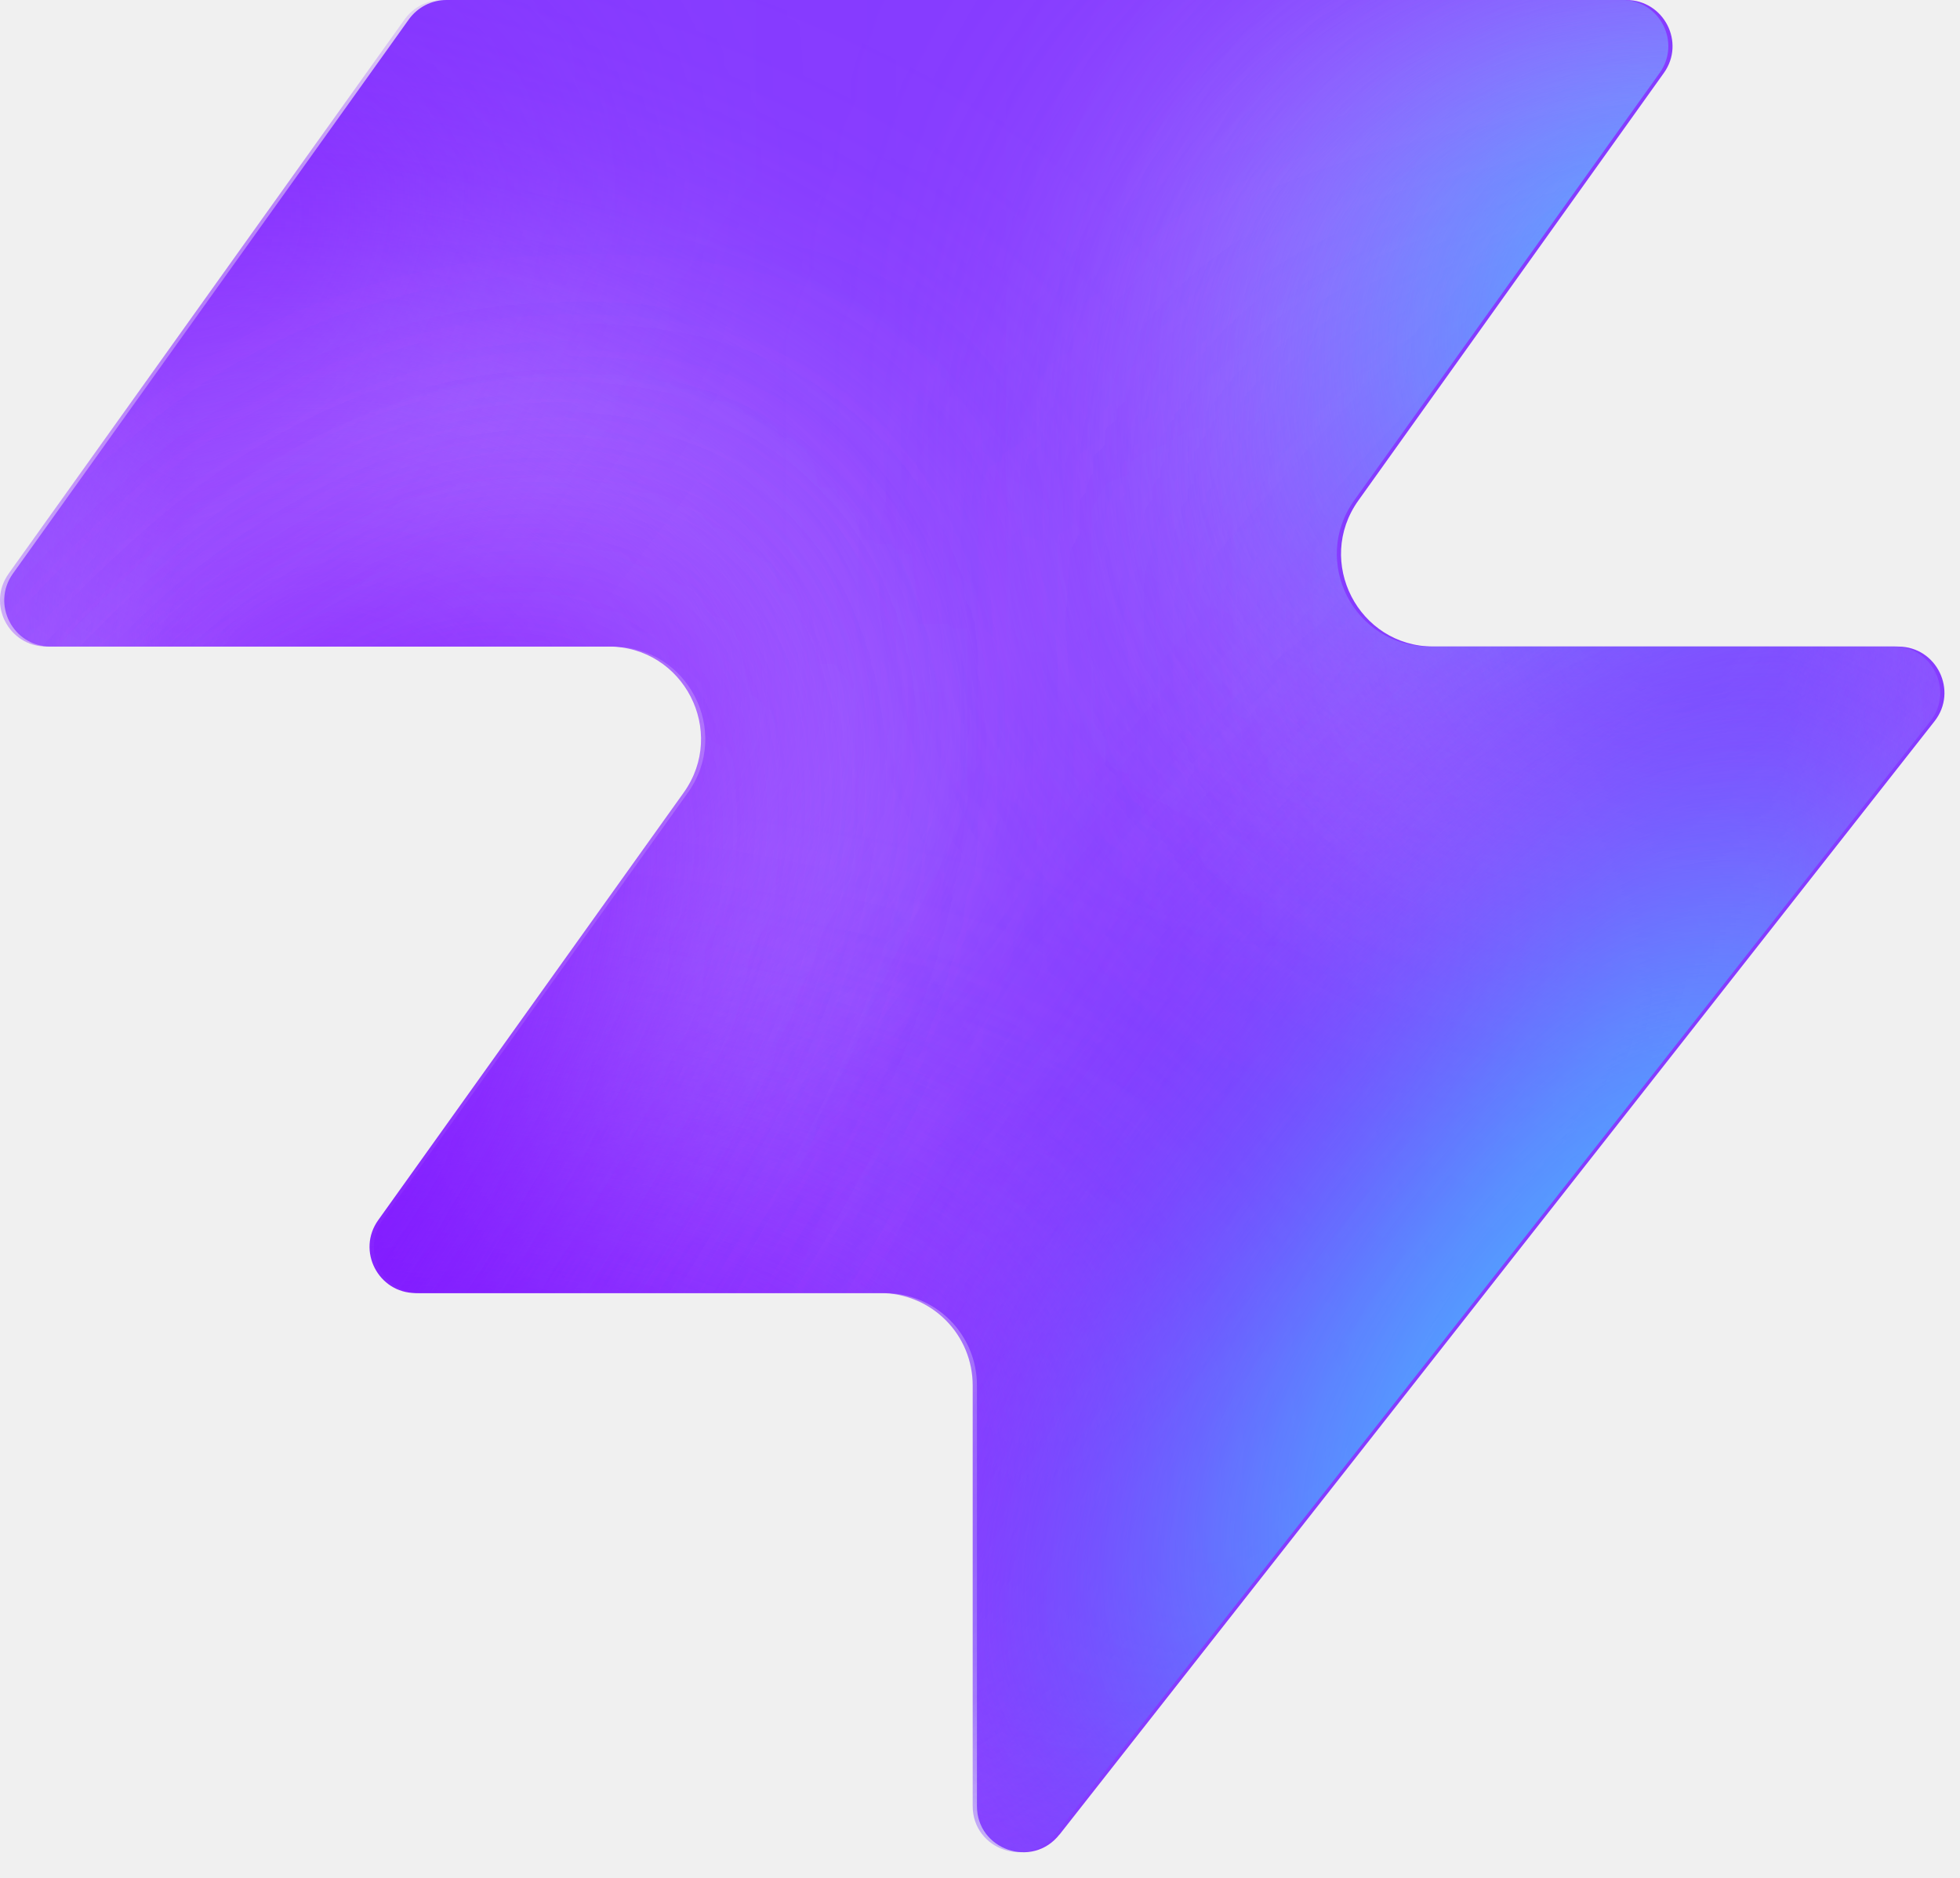
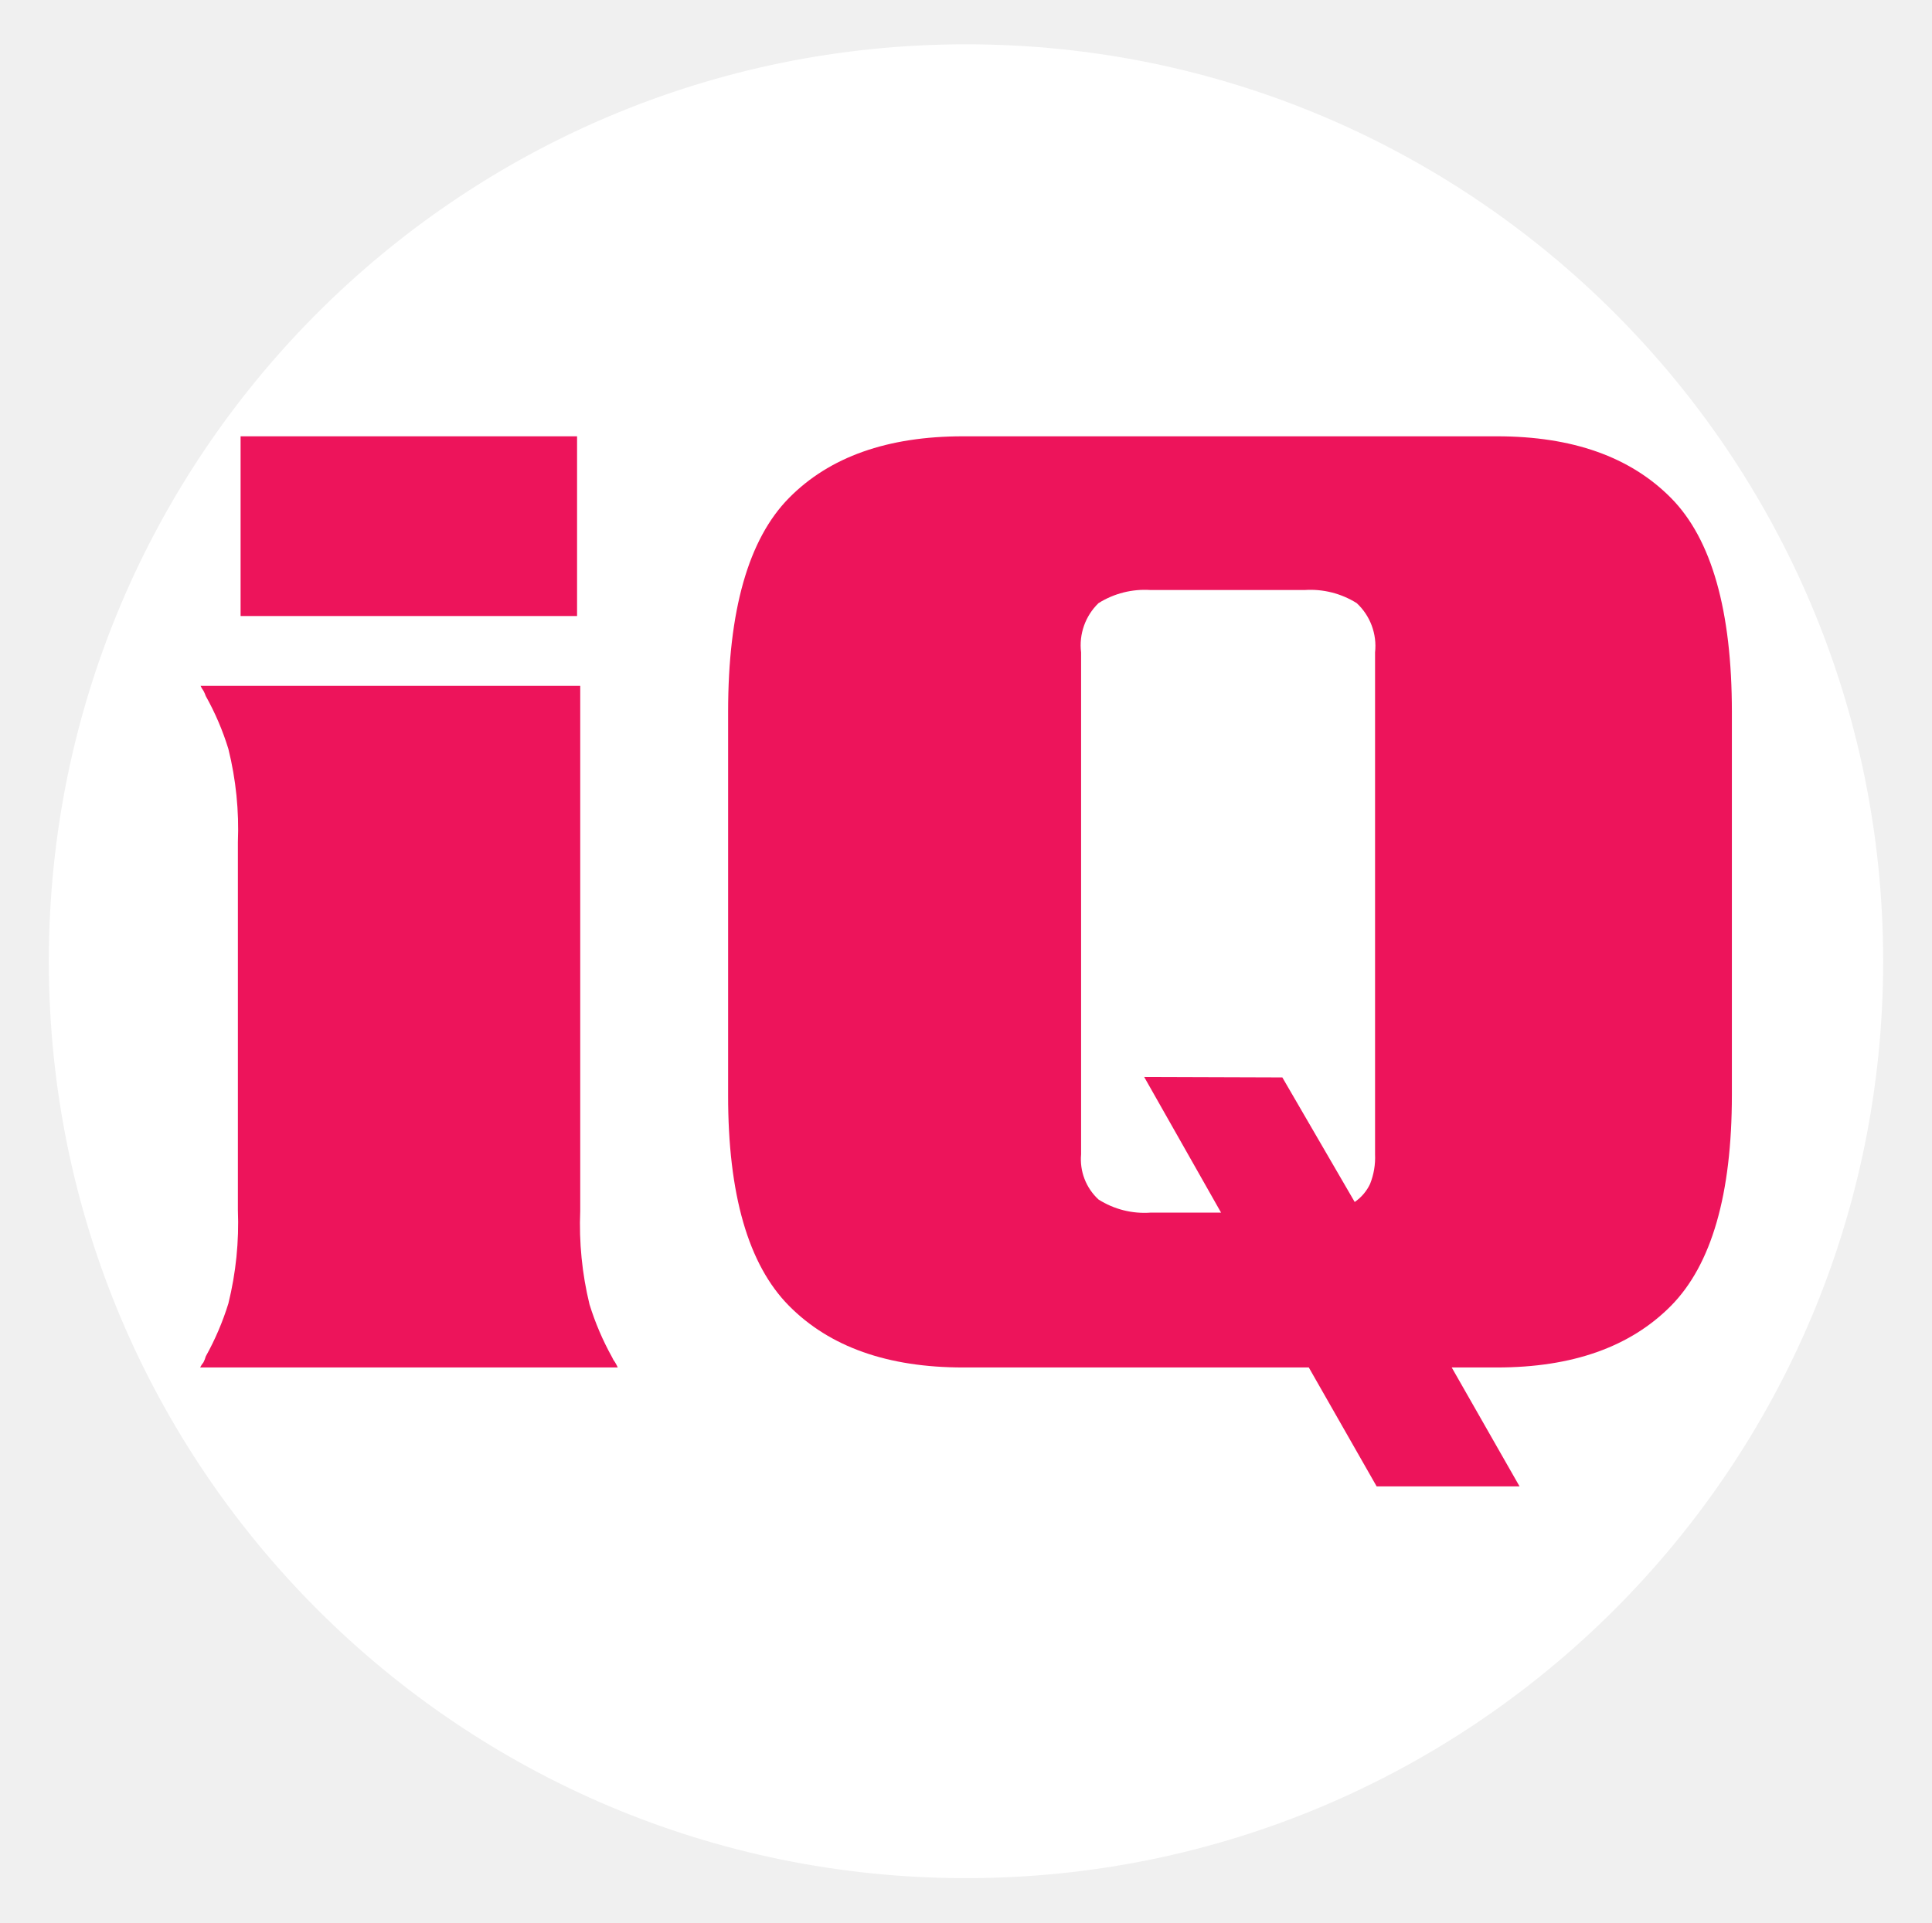
- <svg xmlns="http://www.w3.org/2000/svg" width="48" height="46" fill="none" viewBox="0 0 48 46">
-   <path fill="#863bff" d="M25.946 44.938c-.664.845-2.021.375-2.021-.698V33.937a2.26 2.26 0 0 0-2.262-2.262H10.287c-.92 0-1.456-1.04-.92-1.788l7.48-10.471c1.07-1.497 0-3.578-1.842-3.578H1.237c-.92 0-1.456-1.04-.92-1.788L10.013.474c.214-.297.556-.474.92-.474h28.894c.92 0 1.456 1.04.92 1.788l-7.48 10.471c-1.07 1.498 0 3.579 1.842 3.579h11.377c.943 0 1.473 1.088.89 1.83L25.947 44.94z" style="fill:#863bff;fill:color(display-p3 .525 .23 1);fill-opacity:1" />
-   <mask id="a" width="48" height="46" x="0" y="0" maskUnits="userSpaceOnUse" style="mask-type:alpha">
-     <path fill="#000" d="M25.842 44.938c-.664.844-2.021.375-2.021-.698V33.937a2.26 2.26 0 0 0-2.262-2.262H10.183c-.92 0-1.456-1.04-.92-1.788l7.48-10.471c1.07-1.498 0-3.579-1.842-3.579H1.133c-.92 0-1.456-1.04-.92-1.787L9.91.473c.214-.297.556-.474.92-.474h28.894c.92 0 1.456 1.04.92 1.788l-7.48 10.471c-1.07 1.498 0 3.578 1.842 3.578h11.377c.943 0 1.473 1.088.89 1.832L25.843 44.94z" style="fill:#000;fill-opacity:1" />
-   </mask>
-   <g mask="url(#a)">
-     <g filter="url(#b)">
-       <ellipse cx="5.508" cy="14.704" fill="#ede6ff" rx="5.508" ry="14.704" style="fill:#ede6ff;fill:color(display-p3 .927 .903 1);fill-opacity:1" transform="matrix(.00324 1 1 -.00324 -4.47 31.516)" />
-     </g>
-     <g filter="url(#c)">
-       <ellipse cx="10.399" cy="29.851" fill="#ede6ff" rx="10.399" ry="29.851" style="fill:#ede6ff;fill:color(display-p3 .927 .903 1);fill-opacity:1" transform="matrix(.00324 1 1 -.00324 -39.328 7.883)" />
-     </g>
-     <g filter="url(#d)">
-       <ellipse cx="5.508" cy="30.487" fill="#7e14ff" rx="5.508" ry="30.487" style="fill:#7e14ff;fill:color(display-p3 .492 .077 1);fill-opacity:1" transform="rotate(89.814 -25.913 -14.639)scale(1 -1)" />
-     </g>
-     <g filter="url(#e)">
-       <ellipse cx="5.508" cy="30.599" fill="#7e14ff" rx="5.508" ry="30.599" style="fill:#7e14ff;fill:color(display-p3 .492 .077 1);fill-opacity:1" transform="rotate(89.814 -32.644 -3.334)scale(1 -1)" />
-     </g>
-     <g filter="url(#f)">
-       <ellipse cx="5.508" cy="30.599" fill="#7e14ff" rx="5.508" ry="30.599" style="fill:#7e14ff;fill:color(display-p3 .492 .077 1);fill-opacity:1" transform="matrix(.00324 1 1 -.00324 -34.34 30.47)" />
-     </g>
-     <g filter="url(#g)">
-       <ellipse cx="14.072" cy="22.078" fill="#ede6ff" rx="14.072" ry="22.078" style="fill:#ede6ff;fill:color(display-p3 .927 .903 1);fill-opacity:1" transform="rotate(93.35 24.506 48.493)scale(-1 1)" />
-     </g>
-     <g filter="url(#h)">
-       <ellipse cx="3.47" cy="21.501" fill="#7e14ff" rx="3.47" ry="21.501" style="fill:#7e14ff;fill:color(display-p3 .492 .077 1);fill-opacity:1" transform="rotate(89.009 28.708 47.59)scale(-1 1)" />
-     </g>
-     <g filter="url(#i)">
-       <ellipse cx="3.47" cy="21.501" fill="#7e14ff" rx="3.47" ry="21.501" style="fill:#7e14ff;fill:color(display-p3 .492 .077 1);fill-opacity:1" transform="rotate(89.009 28.708 47.59)scale(-1 1)" />
-     </g>
-     <g filter="url(#j)">
-       <ellipse cx=".387" cy="8.972" fill="#7e14ff" rx="4.407" ry="29.108" style="fill:#7e14ff;fill:color(display-p3 .492 .077 1);fill-opacity:1" transform="rotate(39.51 .387 8.972)" />
-     </g>
-     <g filter="url(#k)">
-       <ellipse cx="47.523" cy="-6.092" fill="#7e14ff" rx="4.407" ry="29.108" style="fill:#7e14ff;fill:color(display-p3 .492 .077 1);fill-opacity:1" transform="rotate(37.892 47.523 -6.092)" />
-     </g>
-     <g filter="url(#l)">
-       <ellipse cx="41.412" cy="6.333" fill="#47bfff" rx="5.971" ry="9.665" style="fill:#47bfff;fill:color(display-p3 .28 .748 1);fill-opacity:1" transform="rotate(37.892 41.412 6.333)" />
-     </g>
-     <g filter="url(#m)">
-       <ellipse cx="-1.879" cy="38.332" fill="#7e14ff" rx="4.407" ry="29.108" style="fill:#7e14ff;fill:color(display-p3 .492 .077 1);fill-opacity:1" transform="rotate(37.892 -1.88 38.332)" />
-     </g>
-     <g filter="url(#n)">
-       <ellipse cx="-1.879" cy="38.332" fill="#7e14ff" rx="4.407" ry="29.108" style="fill:#7e14ff;fill:color(display-p3 .492 .077 1);fill-opacity:1" transform="rotate(37.892 -1.88 38.332)" />
-     </g>
-     <g filter="url(#o)">
-       <ellipse cx="35.651" cy="29.907" fill="#7e14ff" rx="4.407" ry="29.108" style="fill:#7e14ff;fill:color(display-p3 .492 .077 1);fill-opacity:1" transform="rotate(37.892 35.651 29.907)" />
-     </g>
-     <g filter="url(#p)">
-       <ellipse cx="38.418" cy="32.4" fill="#47bfff" rx="5.971" ry="15.297" style="fill:#47bfff;fill:color(display-p3 .28 .748 1);fill-opacity:1" transform="rotate(37.892 38.418 32.4)" />
-     </g>
-   </g>
+ <svg xmlns="http://www.w3.org/2000/svg" id="Layer_1" data-name="Layer 1" viewBox="0 0 85.44 85.05">
  <defs>
-     <filter id="b" width="60.045" height="41.654" x="-19.77" y="16.149" color-interpolation-filters="sRGB" filterUnits="userSpaceOnUse">
-       <feFlood flood-opacity="0" result="BackgroundImageFix" />
-       <feBlend in="SourceGraphic" in2="BackgroundImageFix" result="shape" />
-       <feGaussianBlur result="effect1_foregroundBlur_2002_17158" stdDeviation="7.659" />
-     </filter>
-     <filter id="c" width="90.34" height="51.437" x="-54.613" y="-7.533" color-interpolation-filters="sRGB" filterUnits="userSpaceOnUse">
-       <feFlood flood-opacity="0" result="BackgroundImageFix" />
-       <feBlend in="SourceGraphic" in2="BackgroundImageFix" result="shape" />
-       <feGaussianBlur result="effect1_foregroundBlur_2002_17158" stdDeviation="7.659" />
-     </filter>
-     <filter id="d" width="79.355" height="29.4" x="-49.64" y="2.03" color-interpolation-filters="sRGB" filterUnits="userSpaceOnUse">
-       <feFlood flood-opacity="0" result="BackgroundImageFix" />
-       <feBlend in="SourceGraphic" in2="BackgroundImageFix" result="shape" />
-       <feGaussianBlur result="effect1_foregroundBlur_2002_17158" stdDeviation="4.596" />
-     </filter>
-     <filter id="e" width="79.579" height="29.4" x="-45.045" y="20.029" color-interpolation-filters="sRGB" filterUnits="userSpaceOnUse">
-       <feFlood flood-opacity="0" result="BackgroundImageFix" />
-       <feBlend in="SourceGraphic" in2="BackgroundImageFix" result="shape" />
-       <feGaussianBlur result="effect1_foregroundBlur_2002_17158" stdDeviation="4.596" />
-     </filter>
-     <filter id="f" width="79.579" height="29.4" x="-43.513" y="21.178" color-interpolation-filters="sRGB" filterUnits="userSpaceOnUse">
-       <feFlood flood-opacity="0" result="BackgroundImageFix" />
-       <feBlend in="SourceGraphic" in2="BackgroundImageFix" result="shape" />
-       <feGaussianBlur result="effect1_foregroundBlur_2002_17158" stdDeviation="4.596" />
-     </filter>
-     <filter id="g" width="74.749" height="58.852" x="15.756" y="-17.901" color-interpolation-filters="sRGB" filterUnits="userSpaceOnUse">
-       <feFlood flood-opacity="0" result="BackgroundImageFix" />
-       <feBlend in="SourceGraphic" in2="BackgroundImageFix" result="shape" />
-       <feGaussianBlur result="effect1_foregroundBlur_2002_17158" stdDeviation="7.659" />
-     </filter>
-     <filter id="h" width="61.377" height="25.362" x="23.548" y="2.284" color-interpolation-filters="sRGB" filterUnits="userSpaceOnUse">
-       <feFlood flood-opacity="0" result="BackgroundImageFix" />
-       <feBlend in="SourceGraphic" in2="BackgroundImageFix" result="shape" />
-       <feGaussianBlur result="effect1_foregroundBlur_2002_17158" stdDeviation="4.596" />
-     </filter>
-     <filter id="i" width="61.377" height="25.362" x="23.548" y="2.284" color-interpolation-filters="sRGB" filterUnits="userSpaceOnUse">
-       <feFlood flood-opacity="0" result="BackgroundImageFix" />
-       <feBlend in="SourceGraphic" in2="BackgroundImageFix" result="shape" />
-       <feGaussianBlur result="effect1_foregroundBlur_2002_17158" stdDeviation="4.596" />
-     </filter>
-     <filter id="j" width="56.045" height="63.649" x="-27.636" y="-22.853" color-interpolation-filters="sRGB" filterUnits="userSpaceOnUse">
-       <feFlood flood-opacity="0" result="BackgroundImageFix" />
-       <feBlend in="SourceGraphic" in2="BackgroundImageFix" result="shape" />
-       <feGaussianBlur result="effect1_foregroundBlur_2002_17158" stdDeviation="4.596" />
-     </filter>
-     <filter id="k" width="54.814" height="64.646" x="20.116" y="-38.415" color-interpolation-filters="sRGB" filterUnits="userSpaceOnUse">
-       <feFlood flood-opacity="0" result="BackgroundImageFix" />
-       <feBlend in="SourceGraphic" in2="BackgroundImageFix" result="shape" />
-       <feGaussianBlur result="effect1_foregroundBlur_2002_17158" stdDeviation="4.596" />
-     </filter>
-     <filter id="l" width="33.541" height="35.313" x="24.641" y="-11.323" color-interpolation-filters="sRGB" filterUnits="userSpaceOnUse">
-       <feFlood flood-opacity="0" result="BackgroundImageFix" />
-       <feBlend in="SourceGraphic" in2="BackgroundImageFix" result="shape" />
-       <feGaussianBlur result="effect1_foregroundBlur_2002_17158" stdDeviation="4.596" />
-     </filter>
-     <filter id="m" width="54.814" height="64.646" x="-29.286" y="6.009" color-interpolation-filters="sRGB" filterUnits="userSpaceOnUse">
-       <feFlood flood-opacity="0" result="BackgroundImageFix" />
-       <feBlend in="SourceGraphic" in2="BackgroundImageFix" result="shape" />
-       <feGaussianBlur result="effect1_foregroundBlur_2002_17158" stdDeviation="4.596" />
-     </filter>
-     <filter id="n" width="54.814" height="64.646" x="-29.286" y="6.009" color-interpolation-filters="sRGB" filterUnits="userSpaceOnUse">
-       <feFlood flood-opacity="0" result="BackgroundImageFix" />
-       <feBlend in="SourceGraphic" in2="BackgroundImageFix" result="shape" />
-       <feGaussianBlur result="effect1_foregroundBlur_2002_17158" stdDeviation="4.596" />
-     </filter>
-     <filter id="o" width="54.814" height="64.646" x="8.244" y="-2.416" color-interpolation-filters="sRGB" filterUnits="userSpaceOnUse">
-       <feFlood flood-opacity="0" result="BackgroundImageFix" />
-       <feBlend in="SourceGraphic" in2="BackgroundImageFix" result="shape" />
-       <feGaussianBlur result="effect1_foregroundBlur_2002_17158" stdDeviation="4.596" />
-     </filter>
-     <filter id="p" width="39.409" height="43.623" x="18.713" y="10.588" color-interpolation-filters="sRGB" filterUnits="userSpaceOnUse">
-       <feFlood flood-opacity="0" result="BackgroundImageFix" />
-       <feBlend in="SourceGraphic" in2="BackgroundImageFix" result="shape" />
-       <feGaussianBlur result="effect1_foregroundBlur_2002_17158" stdDeviation="4.596" />
-     </filter>
+     <style>.cls-1{fill:#fff;}.cls-2{fill:#ed145b;}</style>
  </defs>
+   <circle class="cls-1" cx="42.72" cy="42.52" r="40.56" />
+   <path class="cls-2" d="M10.52,37.26a14.69,14.69,0,0,0-.42-4.13,12,12,0,0,0-1-2.34A1.61,1.61,0,0,0,9,30.56a1.16,1.16,0,0,1-.13-.22H25.66V53.56a14.91,14.91,0,0,0,.41,4.14,12.29,12.29,0,0,0,1,2.34.91.91,0,0,0,.13.22,2.42,2.42,0,0,1,.12.23H8.85A1.26,1.26,0,0,1,9,60.26,1.45,1.45,0,0,0,9.1,60a12.29,12.29,0,0,0,1-2.34,14.82,14.82,0,0,0,.42-4.14Z" />
+   <rect class="cls-2" x="10.64" y="19.3" width="14.88" height="7.95" />
+   <path class="cls-2" d="M60.88,65.75l-3-5.26H42.59q-5,0-7.7-2.73T32.2,48.43V31.49q0-6.73,2.69-9.46t7.7-2.73H66.2c3.34,0,5.9.91,7.7,2.73s2.69,5,2.69,9.46V48.43q0,6.6-2.69,9.33c-1.8,1.82-4.36,2.73-7.7,2.73h-2l3,5.26ZM56.71,47.66l3.2,5.51a2,2,0,0,0,.68-.8,3.16,3.16,0,0,0,.22-1.31V28.86A2.59,2.59,0,0,0,60,26.68a3.85,3.85,0,0,0-2.31-.58h-6.8a3.85,3.85,0,0,0-2.31.58,2.59,2.59,0,0,0-.77,2.18v22.2a2.42,2.42,0,0,0,.77,2,3.78,3.78,0,0,0,2.31.58H54l-3.4-6Z" />
</svg>
